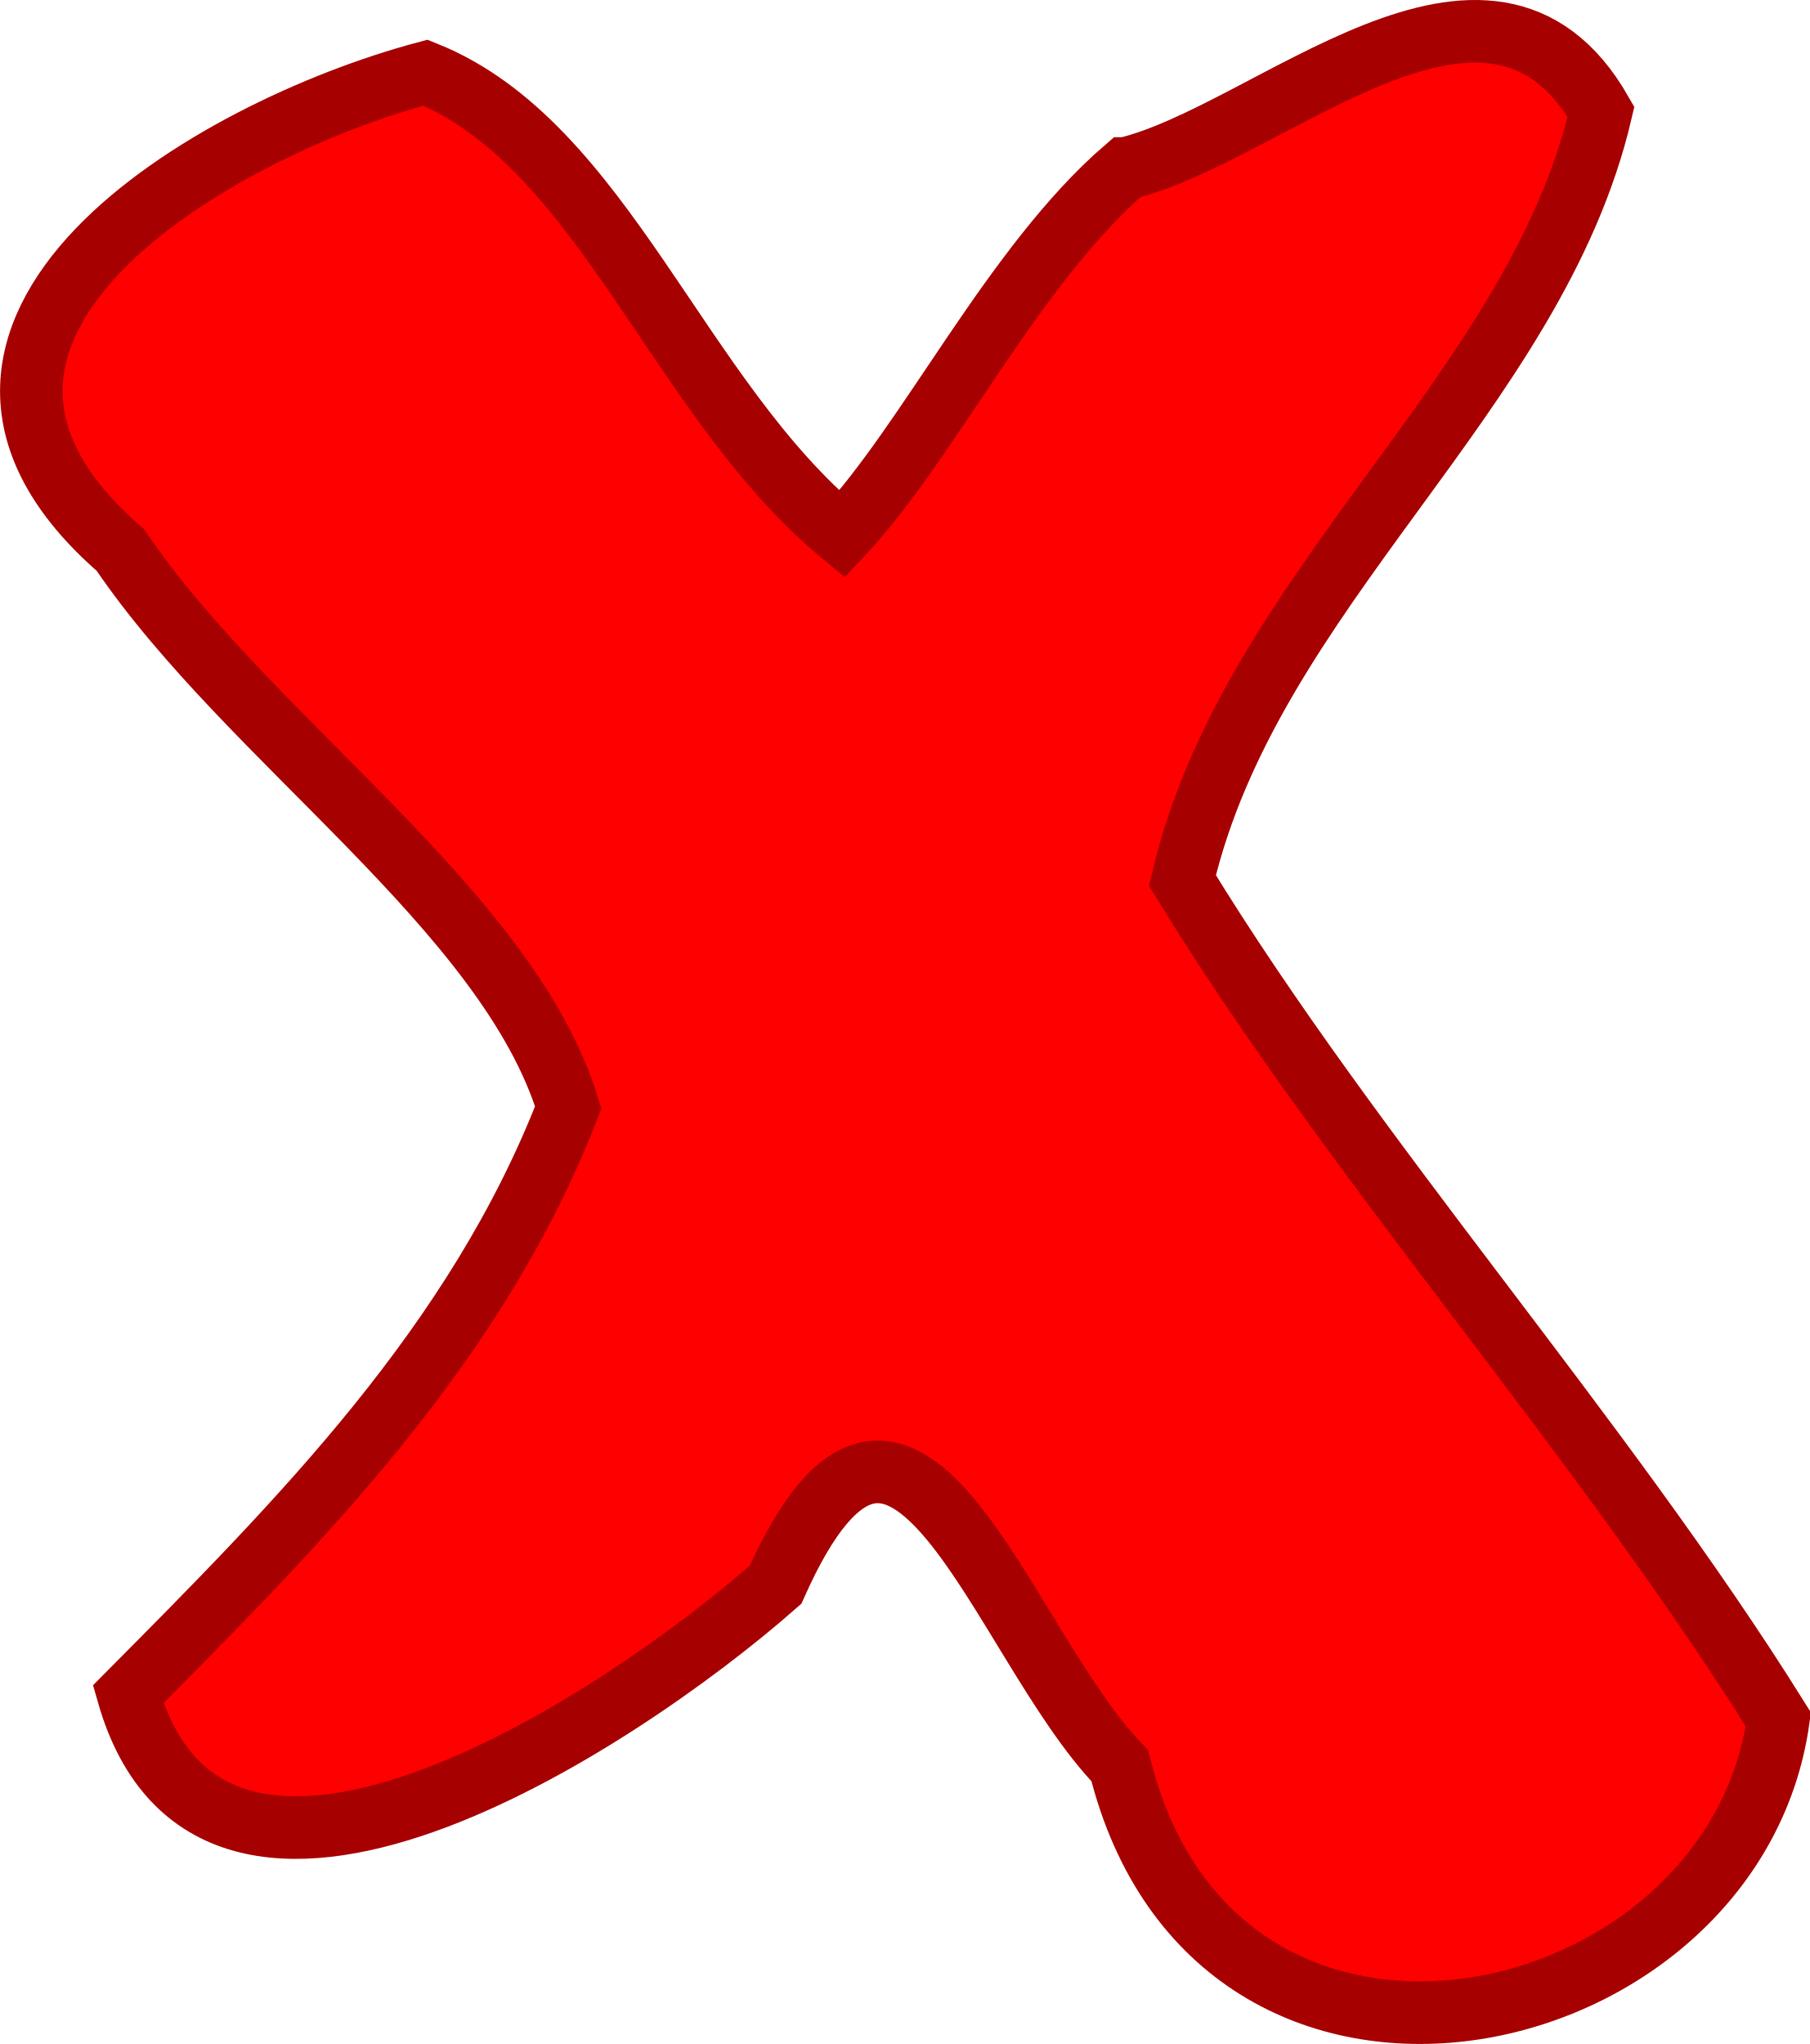
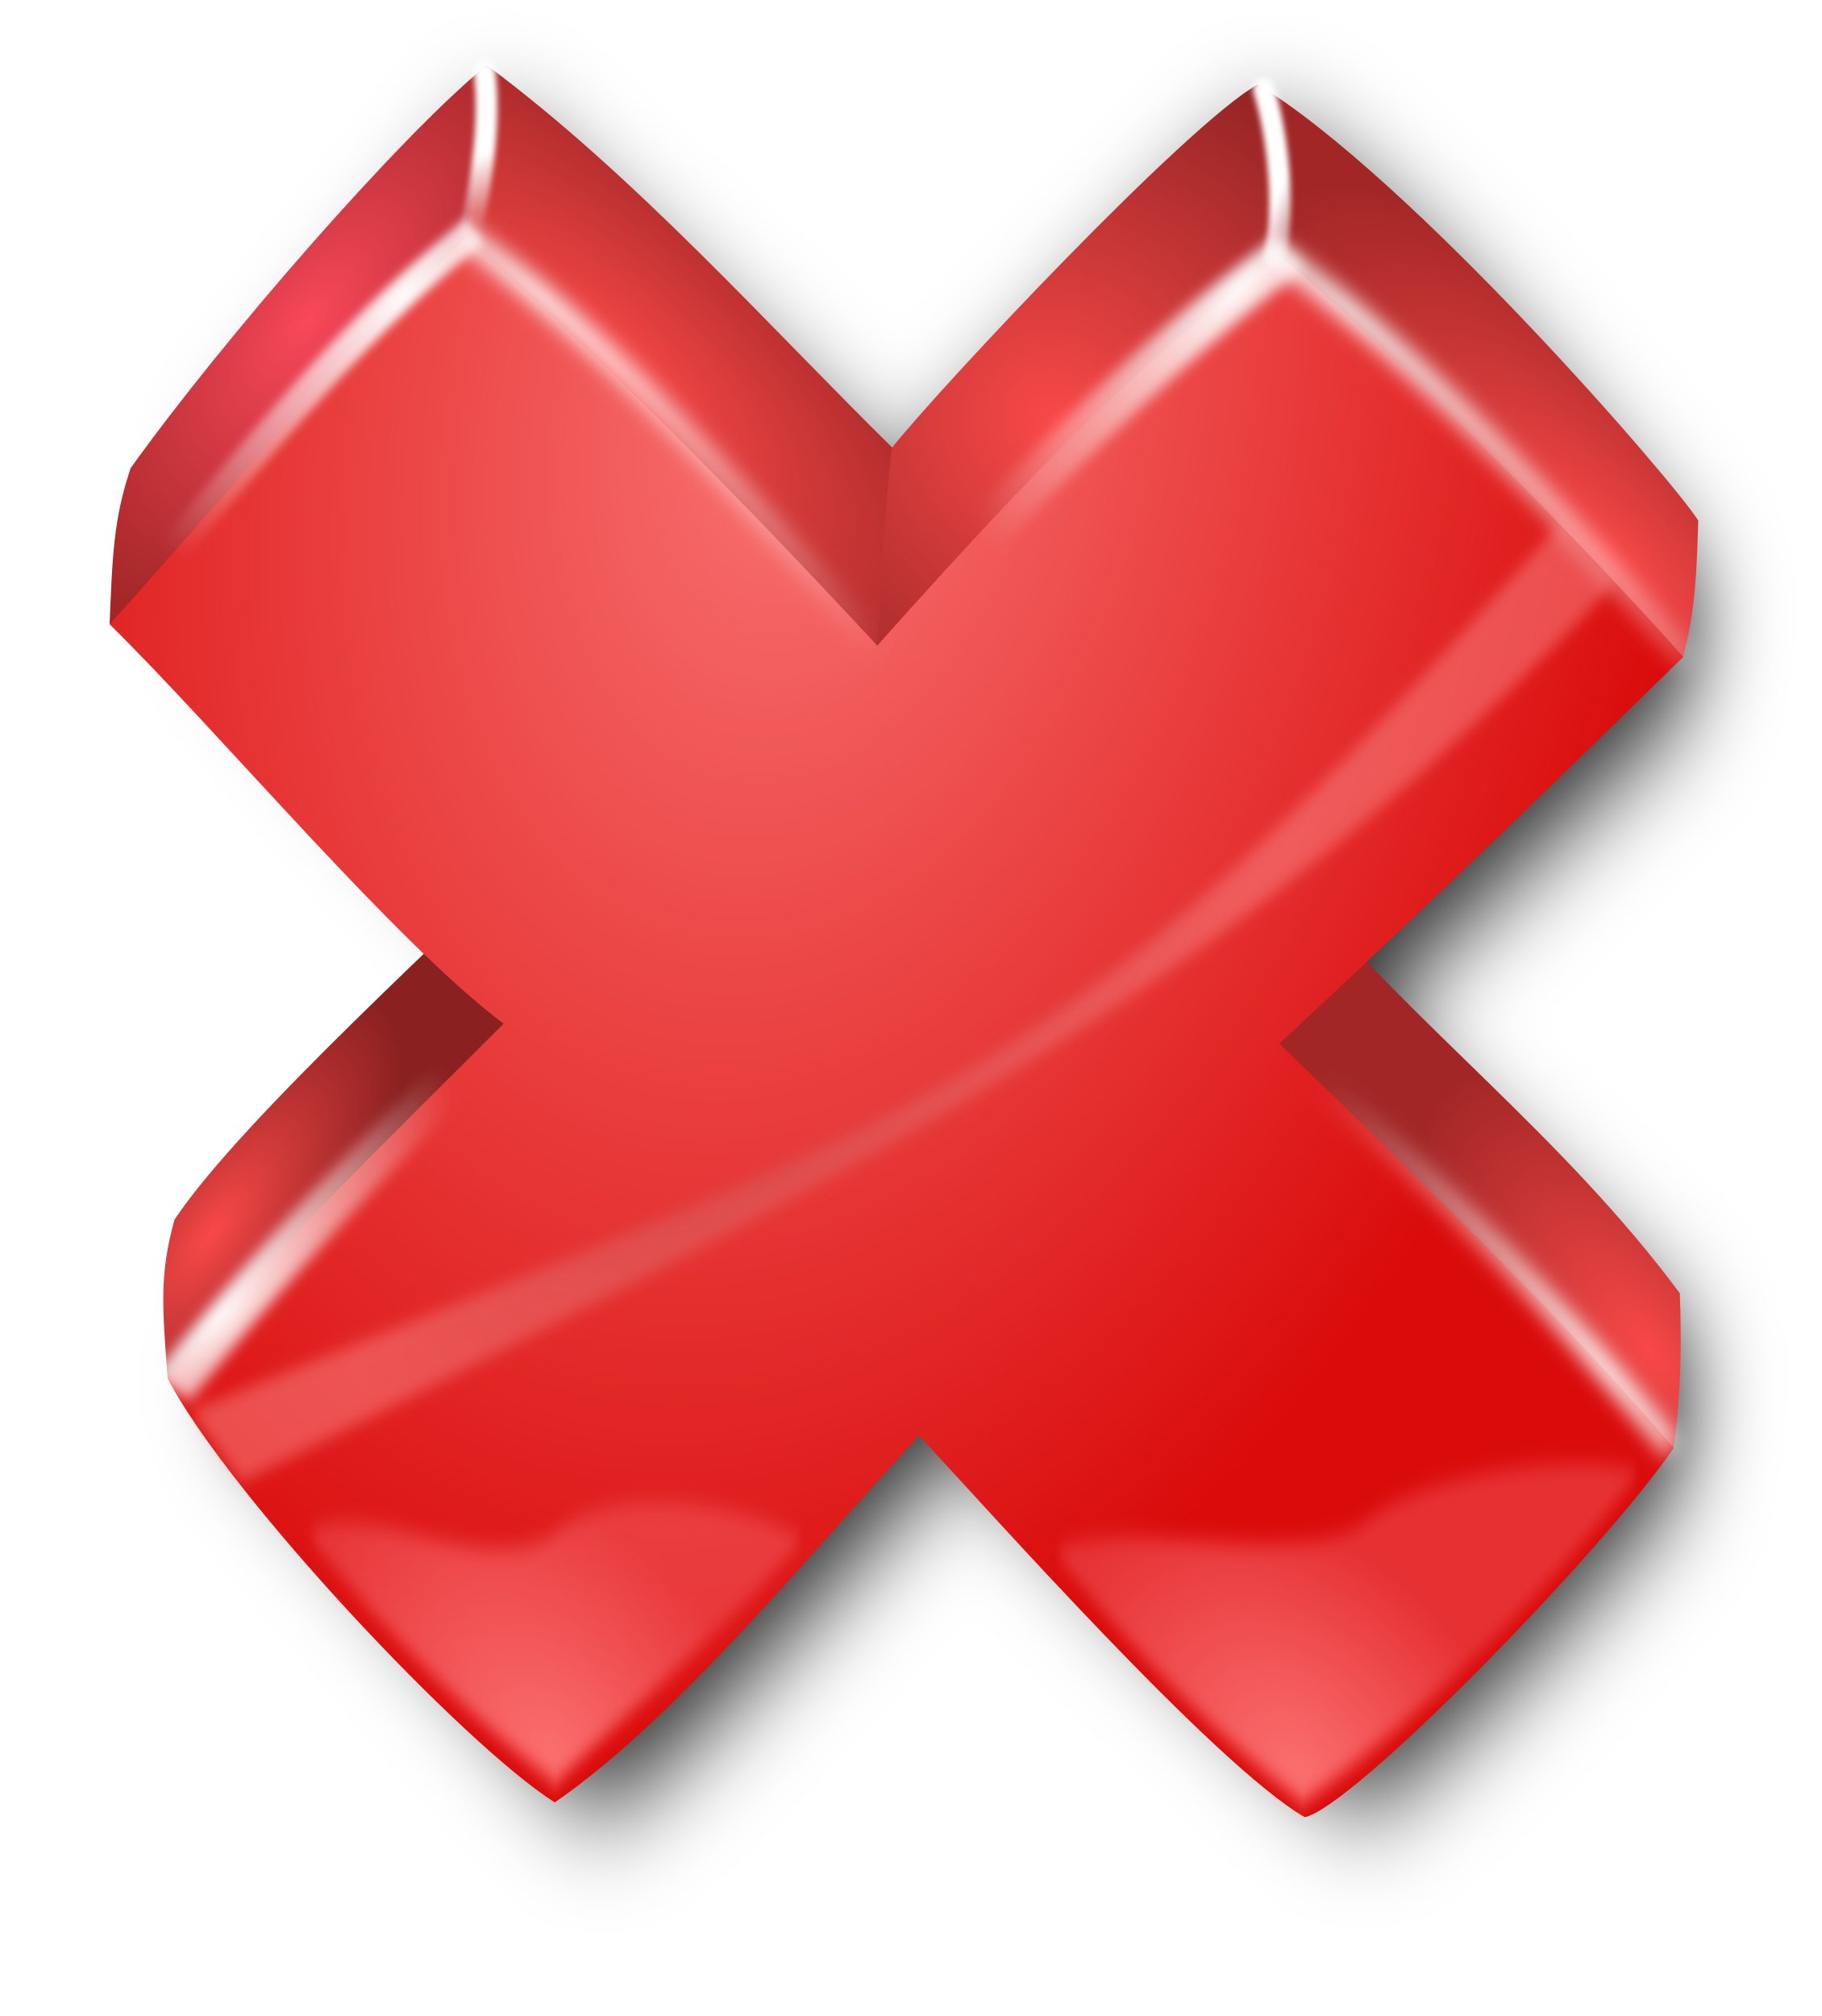
- <svg xmlns="http://www.w3.org/2000/svg" xmlns:ns1="http://www.openswatchbook.org/uri/2009/osb" xmlns:xlink="http://www.w3.org/1999/xlink" width="28.912" height="32.654" id="svg2160" version="1.0">
-   <defs id="defs2162">
-     <linearGradient id="linearGradient3794" ns1:paint="solid">
-       <stop style="stop-color:#a70000;stop-opacity:1;" offset="0" id="stop3796" />
+ <svg xmlns="http://www.w3.org/2000/svg" xmlns:xlink="http://www.w3.org/1999/xlink" width="423.617" height="468.708" id="svg2" version="1.1">
+   <defs id="defs4">
+     <linearGradient id="linearGradient3225">
+       <stop style="stop-color:#ff00ff;stop-opacity:1;" offset="0" id="stop3227" />
+       <stop style="stop-color:#ff00ff;stop-opacity:0;" offset="1" id="stop3229" />
    </linearGradient>
-     <linearGradient id="linearGradient3201">
-       <stop id="stop3203" offset="0" style="stop-color:#ff9b9b;stop-opacity:1;" />
-       <stop id="stop3205" offset="1" style="stop-color:#f00000;stop-opacity:1;" />
+     <linearGradient id="linearGradient4274">
+       <stop style="stop-color:#ff7a7a;stop-opacity:0.901;" offset="0" id="stop4276" />
+       <stop style="stop-color:#ff7e85;stop-opacity:0.324;" offset="1" id="stop4278" />
    </linearGradient>
-     <linearGradient id="linearGradient3195">
-       <stop id="stop3197" offset="0" style="stop-color:#9bffb3;stop-opacity:1;" />
-       <stop id="stop3199" offset="1" style="stop-color:#00f038;stop-opacity:1;" />
+     <linearGradient id="linearGradient4591">
+       <stop id="stop4593" offset="0" style="stop-color:#f94848;stop-opacity:1;" />
+       <stop id="stop4595" offset="1" style="stop-color:#8a2020;stop-opacity:1;" />
    </linearGradient>
-     <linearGradient id="linearGradient3177">
-       <stop style="stop-color:#9bffb3;stop-opacity:1;" offset="0" id="stop3179" />
-       <stop style="stop-color:#00f038;stop-opacity:1;" offset="1" id="stop3181" />
+     <linearGradient id="linearGradient4047">
+       <stop style="stop-color:#ffffff;stop-opacity:1;" offset="0" id="stop4049" />
+       <stop style="stop-color:#ffffff;stop-opacity:0;" offset="1" id="stop4051" />
    </linearGradient>
-     <linearGradient id="linearGradient3143">
-       <stop style="stop-color:#ffffff;stop-opacity:1;" offset="0" id="stop3145" />
-       <stop style="stop-color:#00f038;stop-opacity:0;" offset="1" id="stop3147" />
+     <linearGradient id="linearGradient3999">
+       <stop style="stop-color:#ffffff;stop-opacity:1;" offset="0" id="stop4001" />
+       <stop style="stop-color:#ffffff;stop-opacity:0;" offset="1" id="stop4003" />
    </linearGradient>
-     <radialGradient xlink:href="#linearGradient3143" id="radialGradient3153" cx="15.891" cy="15.163" fx="15.891" fy="15.163" r="27.545" gradientUnits="userSpaceOnUse" />
-     <radialGradient xlink:href="#linearGradient3177" id="radialGradient3183" cx="16.028" cy="16.847" fx="16.028" fy="16.847" r="27.545" gradientUnits="userSpaceOnUse" gradientTransform="matrix(0.918882,0.9453245,-0.7170652,0.6970061,13.38069,-10.0471)" />
-     <radialGradient xlink:href="#linearGradient3143" id="radialGradient3191" gradientUnits="userSpaceOnUse" cx="15.891" cy="15.163" fx="15.891" fy="15.163" r="27.545" />
-     <radialGradient xlink:href="#linearGradient3201" id="radialGradient3193" gradientUnits="userSpaceOnUse" gradientTransform="matrix(0.918882,0.9453245,-0.7170652,0.6970061,13.38069,-10.0471)" cx="16.028" cy="16.847" fx="16.028" fy="16.847" r="27.545" />
-     <radialGradient xlink:href="#linearGradient3143" id="radialGradient2197" gradientUnits="userSpaceOnUse" cx="15.891" cy="15.163" fx="15.891" fy="15.163" r="27.545" />
-     <radialGradient xlink:href="#linearGradient3177" id="radialGradient2199" gradientUnits="userSpaceOnUse" gradientTransform="matrix(0.918882,0.9453245,-0.7170652,0.6970061,13.38069,-10.0471)" cx="16.028" cy="16.847" fx="16.028" fy="16.847" r="27.545" />
-     <radialGradient xlink:href="#linearGradient3143" id="radialGradient2201" gradientUnits="userSpaceOnUse" cx="15.891" cy="15.163" fx="15.891" fy="15.163" r="27.545" />
-     <radialGradient xlink:href="#linearGradient3201" id="radialGradient2203" gradientUnits="userSpaceOnUse" gradientTransform="matrix(0.918882,0.9453245,-0.7170652,0.6970061,13.38069,-10.0471)" cx="16.028" cy="16.847" fx="16.028" fy="16.847" r="27.545" />
-     <radialGradient xlink:href="#linearGradient3143" id="radialGradient3785" gradientUnits="userSpaceOnUse" cx="15.891" cy="15.163" fx="15.891" fy="15.163" r="27.545" />
-     <radialGradient xlink:href="#linearGradient3201" id="radialGradient3787" gradientUnits="userSpaceOnUse" gradientTransform="matrix(0.918882,0.9453245,-0.7170652,0.6970061,13.38069,-10.0471)" cx="16.028" cy="16.847" fx="16.028" fy="16.847" r="27.545" />
+     <linearGradient id="linearGradient3965">
+       <stop id="stop3967" offset="0" style="stop-color:#ffdadc;stop-opacity:1;" />
+       <stop id="stop3969" offset="1" style="stop-color:#ffbfc2;stop-opacity:0.216;" />
+     </linearGradient>
+     <linearGradient id="linearGradient3939">
+       <stop style="stop-color:#bb5151;stop-opacity:0.64;" offset="0" id="stop3941" />
+       <stop style="stop-color:#ff9595;stop-opacity:0.658;" offset="1" id="stop3943" />
+     </linearGradient>
+     <linearGradient id="linearGradient3921">
+       <stop id="stop3923" offset="0" style="stop-color:#a7e507;stop-opacity:1" />
+       <stop id="stop3925" offset="1" style="stop-color:#559a09;stop-opacity:1" />
+     </linearGradient>
+     <linearGradient id="linearGradient3905">
+       <stop style="stop-color:#f9485b;stop-opacity:1;" offset="0" id="stop3907" />
+       <stop style="stop-color:#a22626;stop-opacity:1;" offset="1" id="stop3909" />
+     </linearGradient>
+     <linearGradient id="linearGradient3881">
+       <stop id="stop3883" offset="0" style="stop-color:#f94848;stop-opacity:1;" />
+       <stop id="stop3885" offset="1" style="stop-color:#a22626;stop-opacity:1;" />
+     </linearGradient>
+     <linearGradient id="linearGradient3867">
+       <stop id="stop3869" offset="0" style="stop-color:#b5f948;stop-opacity:1;" />
+       <stop id="stop3871" offset="1" style="stop-color:#000000;stop-opacity:1" />
+     </linearGradient>
+     <linearGradient id="linearGradient3847">
+       <stop style="stop-color:#f97272;stop-opacity:1;" offset="0" id="stop3849" />
+       <stop style="stop-color:#da0b0b;stop-opacity:1;" offset="1" id="stop3851" />
+     </linearGradient>
+     <filter id="filter4023" color-interpolation-filters="sRGB">
+       <feGaussianBlur stdDeviation="2.426" id="feGaussianBlur4025" />
+     </filter>
+     <filter id="filter4485" color-interpolation-filters="sRGB">
+       <feGaussianBlur stdDeviation="1.106" id="feGaussianBlur4487" />
+     </filter>
+     <filter id="filter4587" x="-0.259" width="1.517" y="-0.059" height="1.118" color-interpolation-filters="sRGB">
+       <feGaussianBlur stdDeviation="0.814" id="feGaussianBlur4589" />
+     </filter>
+     <filter id="filter4605" color-interpolation-filters="sRGB">
+       <feGaussianBlur stdDeviation="1.648" id="feGaussianBlur4607" />
+     </filter>
+     <radialGradient xlink:href="#linearGradient3999" id="radialGradient4807" gradientUnits="userSpaceOnUse" gradientTransform="matrix(-0.5816117,0.7245251,-0.8035396,-0.6450406,1150.549,-317.8834)" cx="1663.27" cy="115.497" fx="1663.27" fy="115.497" r="111.067" />
+     <radialGradient xlink:href="#linearGradient3999" id="radialGradient4809" gradientUnits="userSpaceOnUse" gradientTransform="matrix(-0.4117591,0.7185492,-0.2254351,-0.1291839,779.5514,-379.4309)" cx="1663.756" cy="113.326" fx="1663.756" fy="113.326" r="111.067" />
+     <radialGradient xlink:href="#linearGradient3999" id="radialGradient4814" gradientUnits="userSpaceOnUse" gradientTransform="matrix(-0.1563091,-0.1178543,1.563089,-2.073111,188.4304,960.9323)" cx="321.285" cy="126.679" fx="321.285" fy="126.679" r="111.067" />
+     <linearGradient xlink:href="#linearGradient4047" id="linearGradient4817" gradientUnits="userSpaceOnUse" x1="385.83" y1="32.932" x2="401.018" y2="49.509" gradientTransform="translate(0,540.3622)" />
+     <radialGradient xlink:href="#linearGradient3965" id="radialGradient4820" gradientUnits="userSpaceOnUse" gradientTransform="matrix(0.2952734,0.3897094,-1.660498,1.25812,872.7488,332.8485)" cx="206.534" cy="434.897" fx="206.534" fy="434.897" r="64.754" />
+     <radialGradient xlink:href="#linearGradient3939" id="radialGradient4823" gradientUnits="userSpaceOnUse" gradientTransform="matrix(0.2237243,0.2101228,-1.103231,1.174644,591.5237,414.9602)" cx="301.802" cy="323.814" fx="301.802" fy="323.814" r="175.259" />
+     <radialGradient xlink:href="#linearGradient3921" id="radialGradient4826" gradientUnits="userSpaceOnUse" gradientTransform="matrix(1.245188,-1.339794,1.331755,1.237716,-263.1299,1172.622)" cx="482.799" cy="113.384" fx="482.799" fy="113.384" r="59.109" />
+     <radialGradient xlink:href="#linearGradient3905" id="radialGradient4829" gradientUnits="userSpaceOnUse" gradientTransform="matrix(-1.234662,-0.7051401,1.444289,-2.528871,-253.8524,1509.618)" cx="59.431" cy="269.236" fx="59.431" fy="269.236" r="27.633" />
+     <radialGradient xlink:href="#linearGradient3881" id="radialGradient4832" gradientUnits="userSpaceOnUse" gradientTransform="matrix(0.3901024,-0.5396342,1.788748,1.293089,-450.3037,518.9684)" cx="127.342" cy="285.548" fx="127.342" fy="285.548" r="54.928" />
+     <radialGradient xlink:href="#linearGradient3847" id="radialGradient4835" gradientUnits="userSpaceOnUse" gradientTransform="matrix(-0.2999139,1.518387,-1.364845,-0.2695862,674.5935,613.6425)" cx="62.352" cy="316.366" fx="62.352" fy="316.366" r="237.72" />
+     <radialGradient xlink:href="#linearGradient4591" id="radialGradient4838" gradientUnits="userSpaceOnUse" gradientTransform="matrix(0.8173747,0.5761064,-1.827121,2.592303,462.0424,67.49151)" cx="229.211" cy="238.617" fx="229.211" fy="238.617" r="102.532" />
+     <radialGradient xlink:href="#linearGradient4591" id="radialGradient4918" gradientUnits="userSpaceOnUse" gradientTransform="matrix(0.8173747,0.5761064,-1.827121,2.592303,462.0424,67.49151)" cx="229.211" cy="238.617" fx="229.211" fy="238.617" r="102.532" />
+     <radialGradient xlink:href="#linearGradient3847" id="radialGradient4920" gradientUnits="userSpaceOnUse" gradientTransform="matrix(-0.2999139,1.518387,-1.364845,-0.2695862,674.5935,613.6425)" cx="62.352" cy="316.366" fx="62.352" fy="316.366" r="237.72" />
+     <radialGradient xlink:href="#linearGradient3881" id="radialGradient4922" gradientUnits="userSpaceOnUse" gradientTransform="matrix(0.3901024,-0.5396342,1.788748,1.293089,-450.3037,518.9684)" cx="127.342" cy="285.548" fx="127.342" fy="285.548" r="54.928" />
+     <radialGradient xlink:href="#linearGradient3905" id="radialGradient4924" gradientUnits="userSpaceOnUse" gradientTransform="matrix(-1.234662,-0.7051401,1.444289,-2.528871,-253.8524,1509.618)" cx="59.431" cy="269.236" fx="59.431" fy="269.236" r="27.633" />
+     <radialGradient xlink:href="#linearGradient3921" id="radialGradient4926" gradientUnits="userSpaceOnUse" gradientTransform="matrix(1.245188,-1.339794,1.331755,1.237716,-263.1299,1172.622)" cx="482.799" cy="113.384" fx="482.799" fy="113.384" r="59.109" />
+     <radialGradient xlink:href="#linearGradient3939" id="radialGradient4928" gradientUnits="userSpaceOnUse" gradientTransform="matrix(0.2237243,0.2101228,-1.103231,1.174644,591.5237,414.9602)" cx="301.802" cy="323.814" fx="301.802" fy="323.814" r="175.259" />
+     <radialGradient xlink:href="#linearGradient3965" id="radialGradient4930" gradientUnits="userSpaceOnUse" gradientTransform="matrix(0.2952734,0.3897094,-1.660498,1.25812,872.7488,332.8485)" cx="206.534" cy="434.897" fx="206.534" fy="434.897" r="64.754" />
+     <linearGradient xlink:href="#linearGradient4047" id="linearGradient4932" gradientUnits="userSpaceOnUse" gradientTransform="translate(0,540.3622)" x1="385.83" y1="32.932" x2="401.018" y2="49.509" />
+     <radialGradient xlink:href="#linearGradient3999" id="radialGradient4934" gradientUnits="userSpaceOnUse" gradientTransform="matrix(-0.1563091,-0.1178543,1.563089,-2.073111,188.4304,960.9323)" cx="321.285" cy="126.679" fx="321.285" fy="126.679" r="111.067" />
+     <radialGradient xlink:href="#linearGradient3999" id="radialGradient4936" gradientUnits="userSpaceOnUse" gradientTransform="matrix(-0.5816117,0.7245251,-0.8035396,-0.6450406,1150.549,-317.8834)" cx="1663.27" cy="115.497" fx="1663.27" fy="115.497" r="111.067" />
+     <radialGradient xlink:href="#linearGradient3999" id="radialGradient4938" gradientUnits="userSpaceOnUse" gradientTransform="matrix(-0.4117591,0.7185492,-0.2254351,-0.1291839,779.5514,-379.4309)" cx="1663.756" cy="113.326" fx="1663.756" fy="113.326" r="111.067" />
+     <radialGradient xlink:href="#linearGradient3999" id="radialGradient4941" gradientUnits="userSpaceOnUse" gradientTransform="matrix(-0.4117591,0.7185492,-0.2254351,-0.1291839,1289.585,-379.4309)" cx="1663.756" cy="113.326" fx="1663.756" fy="113.326" r="111.067" />
+     <radialGradient xlink:href="#linearGradient3999" id="radialGradient4944" gradientUnits="userSpaceOnUse" gradientTransform="matrix(-0.5816117,0.7245251,-0.8035396,-0.6450406,1660.582,-317.8834)" cx="1663.27" cy="115.497" fx="1663.27" fy="115.497" r="111.067" />
+     <radialGradient xlink:href="#linearGradient3999" id="radialGradient4947" gradientUnits="userSpaceOnUse" gradientTransform="matrix(-0.1563091,-0.1178543,1.563089,-2.073111,698.4636,960.9323)" cx="321.285" cy="126.679" fx="321.285" fy="126.679" r="111.067" />
+     <linearGradient xlink:href="#linearGradient4047" id="linearGradient4950" gradientUnits="userSpaceOnUse" gradientTransform="translate(510.0333,540.3622)" x1="385.83" y1="32.932" x2="401.018" y2="49.509" />
+     <radialGradient xlink:href="#linearGradient3965" id="radialGradient4953" gradientUnits="userSpaceOnUse" gradientTransform="matrix(0.2952734,0.3897094,-1.660498,1.25812,1382.782,332.8485)" cx="206.534" cy="434.897" fx="206.534" fy="434.897" r="64.754" />
+     <radialGradient xlink:href="#linearGradient3939" id="radialGradient4956" gradientUnits="userSpaceOnUse" gradientTransform="matrix(0.2237243,0.2101228,-1.103231,1.174644,1101.557,414.9602)" cx="301.802" cy="323.814" fx="301.802" fy="323.814" r="175.259" />
+     <radialGradient xlink:href="#linearGradient3921" id="radialGradient4959" gradientUnits="userSpaceOnUse" gradientTransform="matrix(1.245188,-1.339794,1.331755,1.237716,246.9034,1172.622)" cx="482.799" cy="113.384" fx="482.799" fy="113.384" r="59.109" />
+     <radialGradient xlink:href="#linearGradient3905" id="radialGradient4962" gradientUnits="userSpaceOnUse" gradientTransform="matrix(-1.234662,-0.7051401,1.444289,-2.528871,256.1809,1509.618)" cx="59.431" cy="269.236" fx="59.431" fy="269.236" r="27.633" />
+     <radialGradient xlink:href="#linearGradient3881" id="radialGradient4965" gradientUnits="userSpaceOnUse" gradientTransform="matrix(0.3901024,-0.5396342,1.788748,1.293089,59.72955,518.9684)" cx="127.342" cy="285.548" fx="127.342" fy="285.548" r="54.928" />
+     <radialGradient xlink:href="#linearGradient3847" id="radialGradient4968" gradientUnits="userSpaceOnUse" gradientTransform="matrix(-0.2999139,1.518387,-1.364845,-0.2695862,1184.627,613.6425)" cx="62.352" cy="316.366" fx="62.352" fy="316.366" r="237.72" />
+     <radialGradient xlink:href="#linearGradient4591" id="radialGradient4971" gradientUnits="userSpaceOnUse" gradientTransform="matrix(0.8173747,0.5761064,-1.827121,2.592303,972.0757,-472.8707)" cx="229.211" cy="238.617" fx="229.211" fy="238.617" r="102.532" />
+     <filter id="filter4996" color-interpolation-filters="sRGB">
+       <feGaussianBlur stdDeviation="11.739" id="feGaussianBlur4998" />
+     </filter>
+     <filter id="filter4114" color-interpolation-filters="sRGB">
+       <feGaussianBlur stdDeviation="1.099" id="feGaussianBlur4116" />
+     </filter>
+     <filter id="filter4328" color-interpolation-filters="sRGB">
+       <feGaussianBlur stdDeviation="3.011" id="feGaussianBlur4330" />
+     </filter>
+     <radialGradient xlink:href="#linearGradient3939" id="radialGradient4485" gradientUnits="userSpaceOnUse" gradientTransform="matrix(0.1205963,0.1383303,-0.5373634,0.4684733,402.0436,702.3018)" cx="358.143" cy="490.901" fx="358.143" fy="490.901" r="175.259" />
+     <radialGradient xlink:href="#linearGradient3999" id="radialGradient4487" gradientUnits="userSpaceOnUse" gradientTransform="matrix(-0.5385176,0.7571047,-0.8623813,-0.6133995,1086.013,-375.6049)" cx="1657.758" cy="117.331" fx="1657.758" fy="117.331" r="111.067" />
+     <radialGradient xlink:href="#linearGradient3999" id="radialGradient4489" gradientUnits="userSpaceOnUse" gradientTransform="matrix(-0.4057381,0.5991634,-0.2151391,-0.1456867,768.2039,-176.4872)" cx="1683.649" cy="117.545" fx="1683.649" fy="117.545" r="111.067" />
+     <radialGradient xlink:href="#linearGradient3999" id="radialGradient4491" gradientUnits="userSpaceOnUse" gradientTransform="matrix(-0.2966331,0.4409875,-0.1146559,-0.08631281,729.0092,83.62868)" cx="1667.886" cy="93.018" fx="1667.886" fy="93.018" r="111.067" />
+     <linearGradient xlink:href="#linearGradient4047" id="linearGradient4493" gradientUnits="userSpaceOnUse" gradientTransform="translate(-309.0234,734.9841)" x1="383.427" y1="40.21" x2="391.252" y2="55.787" />
+     <linearGradient xlink:href="#linearGradient4047" id="linearGradient4495" gradientUnits="userSpaceOnUse" gradientTransform="translate(-126.9577,716.1497)" x1="384.632" y1="42.672" x2="396.639" y2="46.57" />
+     <radialGradient xlink:href="#linearGradient3999" id="radialGradient4497" gradientUnits="userSpaceOnUse" gradientTransform="matrix(-0.3957579,0.4695582,-1.068006,-0.9001476,1061.417,112.6522)" cx="1656.347" cy="121.727" fx="1656.347" fy="121.727" r="111.067" />
+     <radialGradient xlink:href="#linearGradient3999" id="radialGradient4499" gradientUnits="userSpaceOnUse" gradientTransform="matrix(0.5285207,-0.7641168,0.6985768,0.4831884,-517.9197,2284.752)" cx="1662.526" cy="11.359" fx="1662.526" fy="11.359" r="111.067" />
+     <radialGradient xlink:href="#linearGradient3999" id="radialGradient4501" gradientUnits="userSpaceOnUse" gradientTransform="matrix(-0.1409918,-0.2487806,0.0779411,-0.0532245,415.9427,1308.629)" cx="1733.075" cy="184.219" fx="1733.075" fy="184.219" r="111.067" />
+     <radialGradient xlink:href="#linearGradient4274" id="radialGradient4503" gradientUnits="userSpaceOnUse" gradientTransform="matrix(0.256475,-1.387743,2.046016,0.3729435,-708.029,1223.811)" cx="266.913" cy="444.255" fx="266.913" fy="444.255" r="64.754" />
+     <radialGradient xlink:href="#linearGradient4274" id="radialGradient4505" gradientUnits="userSpaceOnUse" gradientTransform="matrix(0.256475,-1.387743,2.046016,0.3729435,-708.029,1223.811)" cx="266.913" cy="444.255" fx="266.913" fy="444.255" r="64.754" />
+     <radialGradient xlink:href="#linearGradient3847" id="radialGradient4519" gradientUnits="userSpaceOnUse" gradientTransform="matrix(1.402909,-1.173622,2.248031,2.687223,-511.7186,981.4307)" cx="481.722" cy="125.2" fx="481.722" fy="125.2" r="59.109" />
+     <radialGradient xlink:href="#linearGradient3905" id="radialGradient4522" gradientUnits="userSpaceOnUse" gradientTransform="matrix(-1.147694,-0.8392919,1.719062,-2.350741,-267.4546,1315.146)" cx="62.055" cy="255.54" fx="62.055" fy="255.54" r="27.633" />
+     <radialGradient xlink:href="#linearGradient3847" id="radialGradient4525" gradientUnits="userSpaceOnUse" gradientTransform="matrix(-0.4684799,1.475118,-1.325952,-0.4211065,755.7088,529.0665)" cx="62.352" cy="316.366" fx="62.352" fy="316.366" r="237.72" />
+     <radialGradient xlink:href="#linearGradient4591" id="radialGradient4528" gradientUnits="userSpaceOnUse" gradientTransform="matrix(0.7515183,0.6597123,-0.4758753,0.5420984,215.7835,399.8987)" cx="229.211" cy="238.617" fx="229.211" fy="238.617" r="102.532" />
+     <radialGradient xlink:href="#linearGradient3881" id="radialGradient4531" gradientUnits="userSpaceOnUse" gradientTransform="matrix(0.4482184,-0.4924279,1.632272,1.485728,-351.4486,308.7042)" cx="127.342" cy="285.548" fx="127.342" fy="285.548" r="54.928" />
+     <radialGradient xlink:href="#linearGradient4591" id="radialGradient4534" gradientUnits="userSpaceOnUse" gradientTransform="matrix(0.7515183,0.6597123,-0.4758753,0.5420984,55.61557,574.8551)" cx="229.211" cy="238.617" fx="229.211" fy="238.617" r="102.532" />
+     <radialGradient xlink:href="#linearGradient3881" id="radialGradient4537" gradientUnits="userSpaceOnUse" gradientTransform="matrix(0.4482184,-0.4924279,1.632272,1.485728,-159.4331,491.8597)" cx="127.342" cy="285.548" fx="127.342" fy="285.548" r="54.928" />
+     <radialGradient xlink:href="#linearGradient3881" id="radialGradient4575" gradientUnits="userSpaceOnUse" gradientTransform="matrix(0.5108987,-0.481594,1.313207,1.393115,17.97173,784.6722)" cx="474.261" cy="112.231" fx="474.261" fy="112.231" r="59.109" />
+     <radialGradient xlink:href="#linearGradient3905" id="radialGradient4578" gradientUnits="userSpaceOnUse" gradientTransform="matrix(-1.12356,-0.8713355,1.784695,-2.301309,-281.4769,1300.297)" cx="62.055" cy="255.54" fx="62.055" fy="255.54" r="27.633" />
+     <radialGradient xlink:href="#linearGradient3847" id="radialGradient4581" gradientUnits="userSpaceOnUse" gradientTransform="matrix(-0.2929719,1.317496,-0.8579379,-0.1907799,551.5593,509.7183)" cx="175.19" cy="326.601" fx="175.19" fy="326.601" r="237.72" />
+     <radialGradient xlink:href="#linearGradient4591" id="radialGradient4584" gradientUnits="userSpaceOnUse" gradientTransform="matrix(0.7194112,0.6945845,-0.6678681,0.6917399,272.6225,356.891)" cx="229.211" cy="238.617" fx="229.211" fy="238.617" r="102.532" />
+     <radialGradient xlink:href="#linearGradient3881" id="radialGradient4587" gradientUnits="userSpaceOnUse" gradientTransform="matrix(0.5889291,-0.6573833,1.643966,1.472778,-368.7101,331.2052)" cx="127.342" cy="285.548" fx="127.342" fy="285.548" r="54.928" />
+     <radialGradient xlink:href="#linearGradient4591" id="radialGradient4590" gradientUnits="userSpaceOnUse" gradientTransform="matrix(0.2123593,0.1512175,-0.3781962,0.5311121,159.0145,673.3826)" cx="199.097" cy="314.022" fx="199.097" fy="314.022" r="102.532" />
+     <radialGradient xlink:href="#linearGradient3881" id="radialGradient4593" gradientUnits="userSpaceOnUse" gradientTransform="matrix(0.5273146,-0.388407,0.8425699,1.143902,42.93693,554.8456)" cx="149.52" cy="350.411" fx="149.52" fy="350.411" r="54.928" />
+     <filter id="filter5284">
+       <feGaussianBlur stdDeviation="2.419" id="feGaussianBlur5286" />
+     </filter>
+     <linearGradient xlink:href="#linearGradient3999" id="linearGradient3231" x1="170.292" y1="840.037" x2="238.256" y2="840.037" gradientUnits="userSpaceOnUse" />
+     <radialGradient xlink:href="#linearGradient3999" id="radialGradient3235" gradientUnits="userSpaceOnUse" gradientTransform="matrix(0.2567501,-0.4235731,0.11825,0.0803691,-260.8438,1586.601)" cx="1732.835" cy="76.466" fx="1732.835" fy="76.466" r="111.067" />
  </defs>
-   <g id="layer1" transform="translate(-20.65323,-15.44719)">
-     <path style="fill:#ff0000;fill-opacity:1;fill-rule:nonzero;stroke:none;stroke-width:1;marker:none;visibility:visible;display:inline;overflow:visible;enable-background:accumulate" d="m 38.638,18.139 c -1.798,1.551 -3.145,4.369 -4.531,5.844 -2.632,-2.177 -3.819,-6.236 -6.656,-7.375 -3.441,0.918 -8.904,4.135 -4.875,7.625 2.058,3.042 6.194,5.746 7.156,8.906 -1.467,3.789 -4.291,6.615 -7.031,9.375 1.34,4.675 7.755,0.525 10.344,-1.75 2.065,-4.634 3.568,0.898 5.499,2.891 1.541,6.223 9.804,4.403 10.522,-0.739 -2.84,-4.549 -6.782,-8.924 -9.521,-13.402 1.085,-4.654 5.633,-7.77 6.688,-12.281 -1.789,-3.122 -5.281,0.352 -7.594,0.906 z" id="path3207" />
-     <path id="path3792" d="m 38.638,18.139 c -1.798,1.551 -3.145,4.369 -4.531,5.844 -2.632,-2.177 -3.819,-6.236 -6.656,-7.375 -3.441,0.918 -8.904,4.135 -4.875,7.625 2.058,3.042 6.194,5.746 7.156,8.906 -1.467,3.789 -4.291,6.615 -7.031,9.375 1.34,4.675 7.755,0.525 10.344,-1.75 2.065,-4.634 3.568,0.898 5.499,2.891 1.541,6.223 9.804,4.403 10.522,-0.739 -2.84,-4.549 -6.782,-8.924 -9.521,-13.402 1.085,-4.654 5.633,-7.77 6.688,-12.281 -1.789,-3.122 -5.281,0.352 -7.594,0.906 z" style="fill:none;stroke:#a70000;stroke-width:1;stroke-opacity:1;marker:none;visibility:visible;display:inline;overflow:visible;enable-background:accumulate" />
+   <g id="layer1" transform="translate(-43.30474,-574.7174)">
+     <g id="g4596" transform="translate(9.988439,-8.755298)">
+       <path transform="matrix(0.962114,0.1362866,-0.1387916,0.9797986,190.0406,-146.7241)" id="path4874" d="m 251.935,741.4 c -11.016,10.858 -0.685,-3.861 -75.4,97.647 l -108.281,-73.562 -53.625,91.438 2.469,27.938 c 0,0 85.15,74.092 103.138,86.2 -8.455,14.664 -50.384,59.685 -74.912,96.431 22.734,18.599 84.495,74.053 102.648,87.953 15.676,-10.308 66.387,-89.225 74.595,-101.032 17.62,10.453 83.059,62.811 107.138,74.561 18.194,-18.406 43.5,-51.354 63.887,-87.134 -0.307,-9.807 0.029,-22.724 -3.361,-34.389 -25.451,-17.784 -62.112,-41.597 -86.453,-63.605 12.816,-15.774 52.754,-66.29 65.002,-82.758 0,0 0.899,-19.197 0.375,-27.719 -42.874,-38.441 -73.719,-71.201 -117.219,-91.969 z" style="fill:#000000;fill-opacity:0.834;stroke:none;filter:url(#filter4996)" />
+       <path style="fill:url(#radialGradient4593);fill-opacity:1;stroke:none" d="m 422.487,920.199 c 1.656,-11.993 1.973,-22.331 1.477,-36.047 -27.381,-36.859 -61.695,-61.978 -90.686,-97.034 l -5.024,40.1 z" id="path4122" />
+       <path style="fill:url(#radialGradient4590);fill-opacity:1;stroke:none" d="m 164.204,810.707 c -0.188,-13.188 -2.593,-19.89 -4.715,-32.358 -20.434,20.843 -69.731,64.99 -85.589,88.668 -3.577,12.916 -2.812,20.371 -1.606,36.911 30.637,-31.074 61.274,-62.148 91.911,-93.221 z" id="path4138" />
+       <path id="path3857" d="m 237.333,733.56 c 2.021,-15.631 1.822,-30.028 3.843,-45.659 -29.337,-28.856 -60.154,-63.632 -94.671,-89.282 -1.675,13.367 -3.349,26.733 -5.024,40.1 31.95,31.614 63.901,63.228 95.851,94.842 z" style="fill:url(#radialGradient4587);fill-opacity:1;stroke:none" />
+       <path id="path3927" d="m 330.916,642.971 c 2.645,-19.786 0.582,-29.9 -5.082,-39.902 -16.647,9.406 -74.192,70.759 -85.151,84.585 -1.474,13.591 -2.525,29.697 -3.35,45.906 31.4,-30.197 86.969,-85.241 93.583,-90.59 z" style="fill:url(#radialGradient4584);fill-opacity:1;stroke:none" />
+       <path style="fill:url(#radialGradient4581);fill-opacity:1;stroke:none" d="m 331.077,642.783 c -31.732,23.979 -54.802,47.174 -93.744,90.777 -32.498,-34.887 -59.492,-62.462 -95.851,-94.842 -27.188,19.555 -75.641,64.575 -82.657,89.911 25.44,25.002 66.186,73.737 91.6,92.85 -25.17,25.233 -60.308,59.175 -78.153,82.442 14.185,27.133 68.706,85.069 90.053,98.608 28.903,-19.913 61.339,-60.258 84.756,-85.255 15.727,16.875 68.753,76.608 89.652,88.674 10.919,-2.029 68.569,-60.83 85.824,-85.828 -21.99,-25.806 -51.649,-55.367 -91.746,-94.021 37.625,-34.825 70.041,-66.572 94.029,-89.98 -33.052,-39.243 -66.576,-69.13 -93.764,-93.337 z" id="path3216" />
+       <path id="path3895" d="m 141.632,638.693 c 2.659,-13.298 3.639,-25.935 4.873,-40.074 -20.449,16.776 -61.288,63.681 -82.808,93.685 -4.055,12.027 -4.231,20.719 -4.897,36.33 21.287,-23.466 52.786,-61.4 82.833,-89.942 z" style="fill:url(#radialGradient4578);fill-opacity:1;stroke:none" />
+       <path id="path3911" d="m 424.702,736.151 c 3.045,-10.953 3.196,-21.244 3.555,-31.629 -4.98,-8.284 -66.519,-79.522 -102.397,-101.412 4.234,7.197 6.75,29.372 5.02,39.851 23.343,19.024 71.799,68.205 93.822,93.189 z" style="fill:url(#radialGradient4575);fill-opacity:1;stroke:none" />
+       <path transform="matrix(0.9901157,0.1402531,-0.1402531,0.9901157,181.595,-158.796)" id="path3937" d="M 333.187,825.828 C 238.288,970.644 219.623,974.164 47.165,1074.314 l 14.183,14.631 C 200.642,991.902 274.077,942.589 347.927,837.574 z" style="opacity:0.668;fill:url(#radialGradient4485);fill-opacity:1;stroke:none;filter:url(#filter4605)" />
+       <path transform="matrix(0.9901157,0.1402531,-0.1402531,0.9901157,180.6085,-161.0156)" style="fill:none;stroke:url(#radialGradient4487);stroke-width:5;stroke-linecap:butt;stroke-linejoin:miter;stroke-miterlimit:4;stroke-opacity:1;stroke-dasharray:none;filter:url(#filter4023)" d="m 72.986,796.792 c 34.322,18.086 71.18,48.3 108.491,81.331" id="path4149" />
+       <path transform="matrix(0.9901157,0.1402531,-0.1402531,0.9901157,182.0883,-162.742)" id="path4153" d="M 74.327,797.374 C 47.277,825.101 25.995,863.704 3.098,899.727" style="fill:none;stroke:url(#radialGradient4489);stroke-width:7;stroke-linecap:butt;stroke-linejoin:miter;stroke-miterlimit:4;stroke-opacity:1;stroke-dasharray:none;filter:url(#filter4485)" />
+       <path transform="matrix(1.482551,0.2100081,-0.1932418,1.364189,146.632,-503.0601)" style="fill:none;stroke:url(#radialGradient4491);stroke-width:7;stroke-linecap:butt;stroke-linejoin:miter;stroke-miterlimit:4;stroke-opacity:1;stroke-dasharray:none;filter:url(#filter4114)" d="m 230.904,803.939 c -22.398,23.561 -44.708,59.352 -54.253,74.579" id="path4070" />
+       <path transform="matrix(0.9901157,0.1402531,-0.1402531,0.9901157,181.2251,-158.6726)" style="fill:none;stroke:url(#linearGradient4493);stroke-width:5;stroke-linecap:round;stroke-linejoin:miter;stroke-miterlimit:4;stroke-opacity:1;stroke-dasharray:none;filter:url(#filter4587)" d="m 71.527,756.13 c 3.458,13.18 2.778,28.359 1.887,40.208" id="path4074" />
+       <path transform="matrix(0.9901157,0.1402531,-0.1402531,0.9901157,181.9341,-158.5493)" id="path4078" d="m 250.785,734.825 c 4.408,9.156 8.943,25.893 8.053,37.742" style="fill:none;stroke:url(#linearGradient4495);stroke-width:5;stroke-linecap:round;stroke-linejoin:miter;stroke-miterlimit:4;stroke-opacity:1;stroke-dasharray:none;filter:url(#filter4587)" />
+       <path transform="matrix(0.9901157,0.1402531,-0.1402531,0.9901157,182.4582,-158.426)" id="path4118" d="m 258.91,772.499 c 34.322,18.086 70.368,46.972 107.679,80.004" style="fill:none;stroke:url(#radialGradient4497);stroke-width:5;stroke-linecap:butt;stroke-linejoin:miter;stroke-miterlimit:4;stroke-opacity:1;stroke-dasharray:none;filter:url(#filter5284)" />
+       <path transform="matrix(0.9901157,0.1402531,-0.1402531,0.9901157,181.4559,-156.8008)" id="path4134" d="m 284.683,953.693 c 33.989,19.254 66.434,43.56 104.904,78.982" style="fill:none;stroke:url(#radialGradient4499);stroke-width:5;stroke-linecap:butt;stroke-linejoin:miter;stroke-miterlimit:4;stroke-opacity:1;stroke-dasharray:none;filter:url(#filter4023)" />
+       <path style="fill:url(#radialGradient4503);fill-opacity:1;stroke:none;filter:url(#filter4328)" d="m 340.59,833.621 c -12.012,-2.041 -81.592,42.344 -98.857,80.728 -15.986,35.539 -108.301,58.639 -117.641,85.24 39.791,12.774 95.538,24.726 152.236,27.943 29.869,-56.449 55.525,-138.389 64.263,-193.911 z" id="path4242" transform="matrix(0.4251579,0.2900125,-0.2618711,0.4911859,487.858,417.754)" />
+       <path transform="matrix(0.4251579,0.2900125,-0.2618711,0.4911859,314.0501,413.3297)" id="path4352" d="m 323.173,884.258 c -12.012,-2.041 -82.528,16.618 -99.794,55.001 -15.986,35.539 -89.947,33.729 -99.287,60.33 39.791,12.774 95.538,24.726 152.236,27.943 18.707,-56.568 33.706,-85.502 46.845,-143.274 z" style="fill:url(#radialGradient4505);fill-opacity:1;stroke:none;filter:url(#filter4328)" />
+       <path id="path3233" d="m 230.904,803.939 c -20.538,27.614 -33.278,48.986 -43.666,67.959" style="fill:none;stroke:url(#radialGradient3235);stroke-width:7;stroke-linecap:butt;stroke-linejoin:miter;stroke-miterlimit:4;stroke-opacity:1;stroke-dasharray:none;filter:url(#filter4114)" transform="matrix(1.482551,0.2100081,-0.1932418,1.364189,-35.87282,-322.5283)" />
+     </g>
  </g>
</svg>
